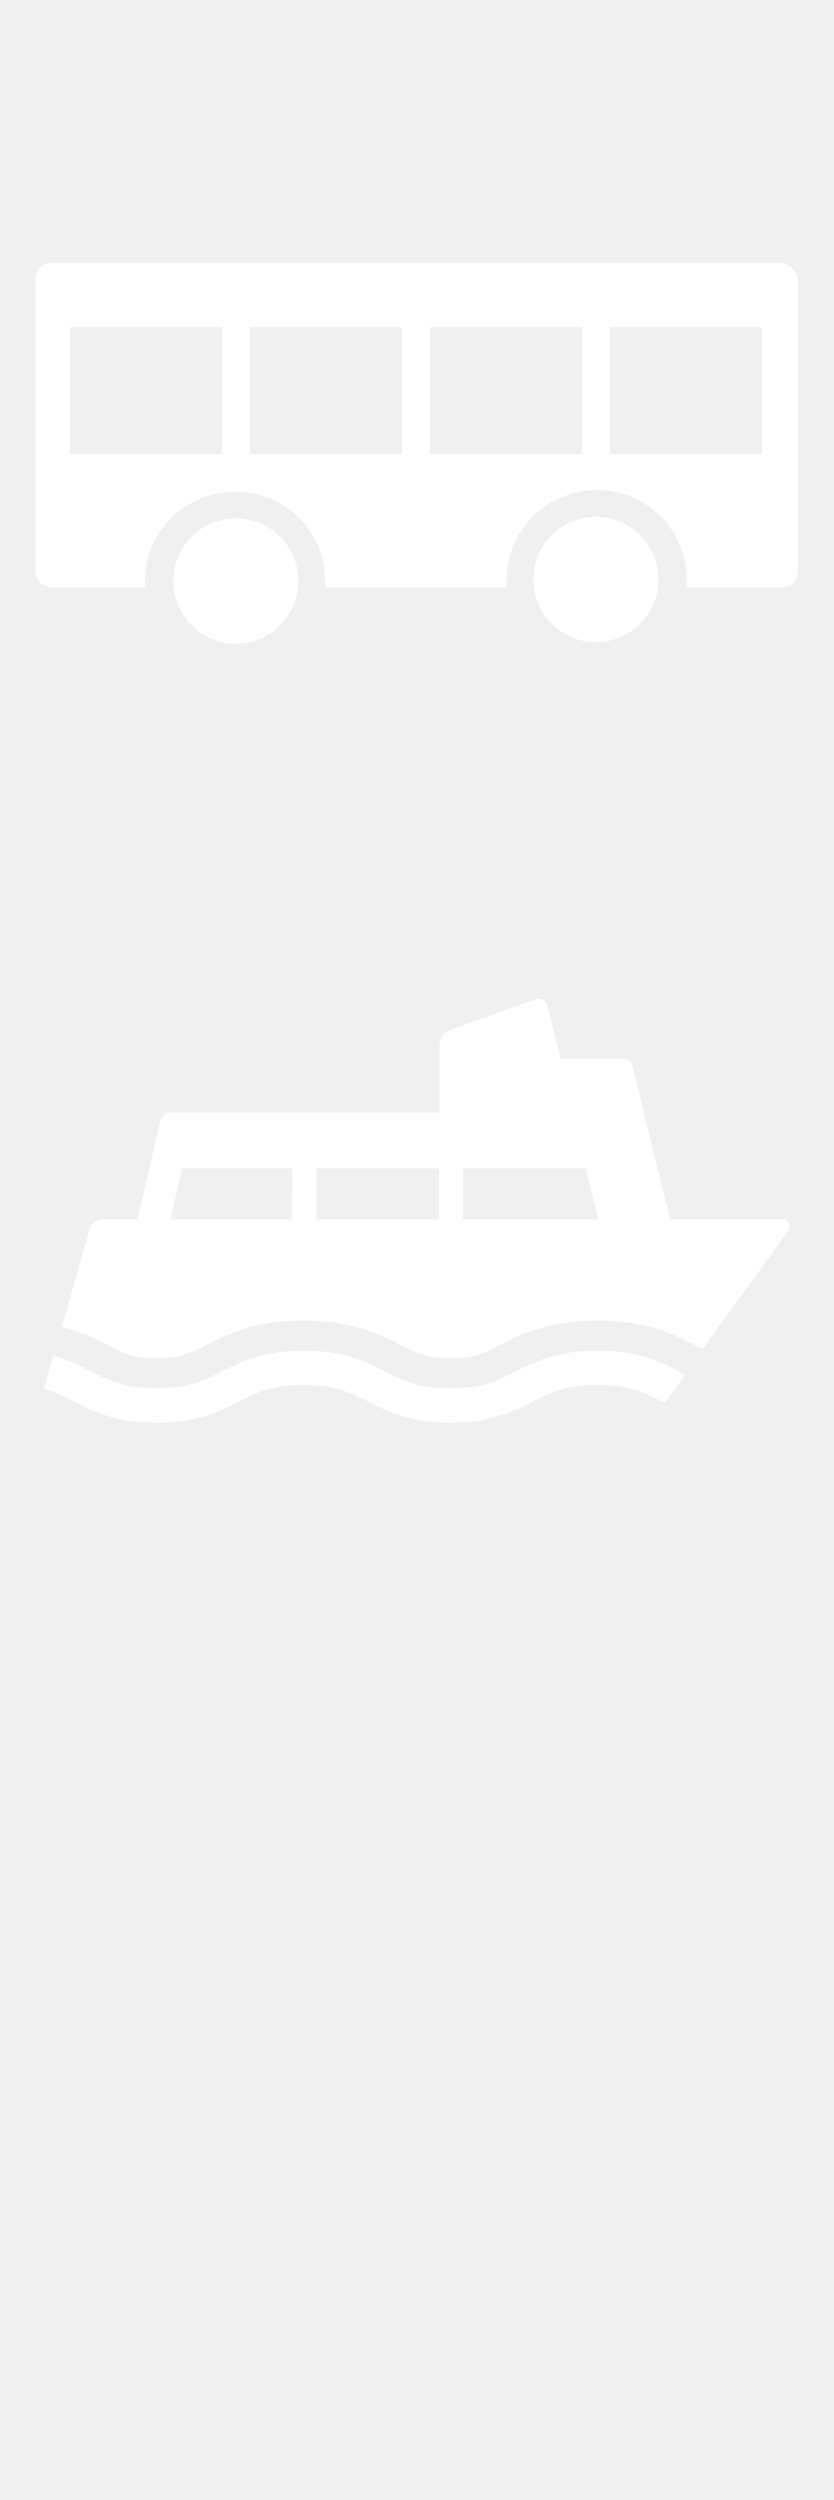
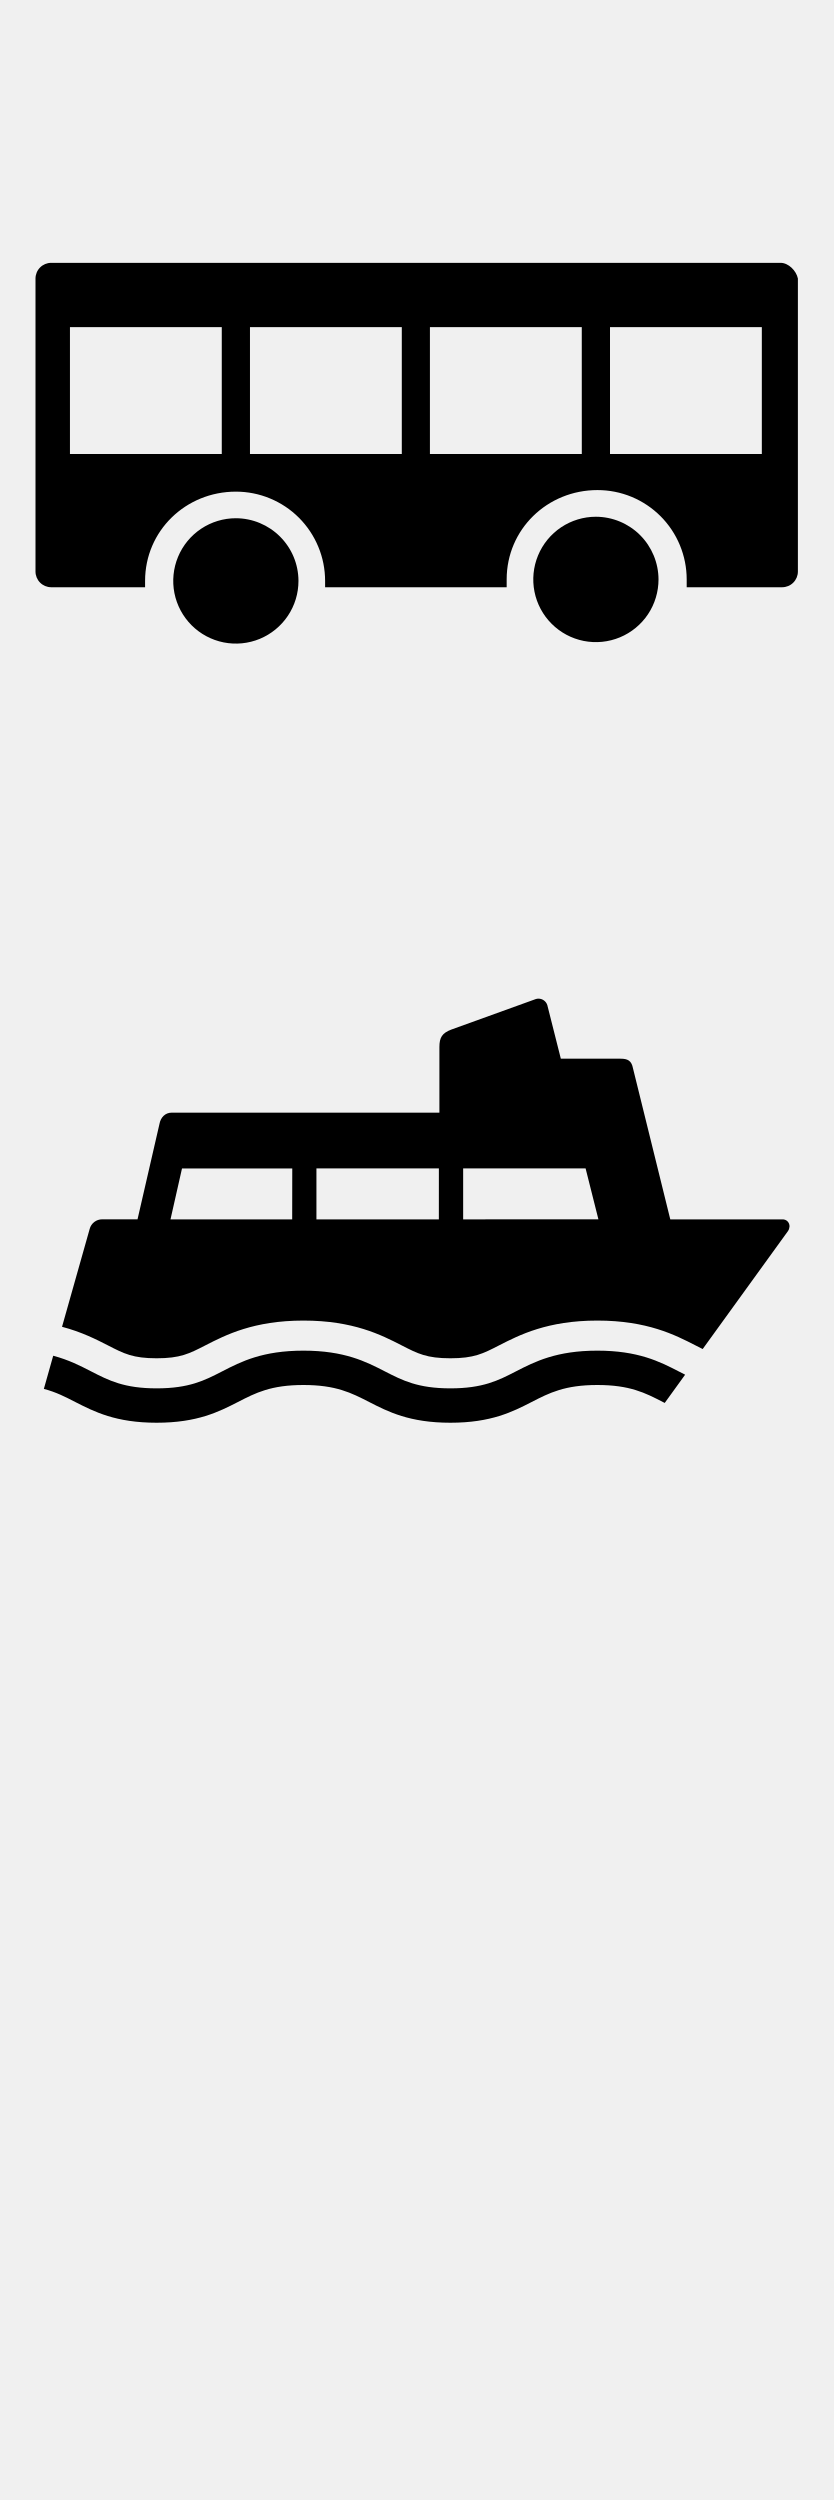
<svg xmlns="http://www.w3.org/2000/svg" width="32" height="96" viewBox="0 0 32 96" fill="none">
-   <path d="M26.059 52.66C25.332 52.285 24.506 51.865 22.938 51.865C21.369 51.865 20.542 52.285 19.814 52.66C19.135 53.01 18.545 53.313 17.295 53.313C16.045 53.313 15.457 53.008 14.777 52.66C14.049 52.285 13.226 51.865 11.653 51.865C10.081 51.865 9.259 52.285 8.533 52.66C7.854 53.01 7.264 53.313 6.014 53.313C4.764 53.313 4.175 53.008 3.497 52.66C3.083 52.447 2.642 52.22 2.043 52.06L1.684 53.334C2.149 53.455 2.503 53.637 2.889 53.836C3.621 54.209 4.445 54.633 6.014 54.633C7.583 54.633 8.409 54.209 9.138 53.836C9.818 53.486 10.404 53.184 11.653 53.184C12.903 53.184 13.49 53.486 14.174 53.836C14.901 54.209 15.726 54.633 17.295 54.633C18.865 54.633 19.689 54.209 20.417 53.836C21.097 53.486 21.689 53.184 22.938 53.184C24.187 53.184 24.774 53.486 25.453 53.836C25.475 53.847 25.499 53.86 25.525 53.873L26.309 52.788C26.228 52.746 26.143 52.703 26.059 52.66Z" fill="#FFFFFF" />
-   <path d="M30.041 46.824H25.739L24.307 41.024C24.251 40.724 24.096 40.654 23.832 40.654H21.536L21.016 38.594C20.993 38.523 20.947 38.46 20.886 38.416C20.825 38.371 20.752 38.348 20.676 38.348C20.642 38.348 20.609 38.353 20.577 38.363L17.33 39.536C16.981 39.669 16.873 39.836 16.873 40.204V42.726H6.591C6.348 42.726 6.167 42.905 6.122 43.166L5.281 46.822H3.922C3.814 46.822 3.708 46.857 3.622 46.923C3.536 46.989 3.473 47.081 3.445 47.186L2.382 50.949C3.137 51.148 3.689 51.43 4.143 51.662C4.765 51.982 5.105 52.158 6.014 52.158C6.923 52.158 7.264 51.982 7.887 51.662C8.67 51.261 9.741 50.71 11.653 50.71C13.566 50.71 14.64 51.261 15.423 51.662C16.046 51.982 16.388 52.158 17.295 52.158C18.202 52.158 18.547 51.981 19.166 51.662C19.95 51.261 21.025 50.71 22.938 50.71C24.851 50.71 25.922 51.261 26.705 51.662L26.983 51.803L30.26 47.271C30.293 47.221 30.312 47.163 30.317 47.104C30.319 47.066 30.314 47.029 30.301 46.995C30.288 46.96 30.268 46.928 30.242 46.901C30.216 46.875 30.185 46.854 30.15 46.841C30.115 46.828 30.078 46.822 30.041 46.824ZM11.22 46.824H6.547L6.989 44.869H11.223L11.22 46.824ZM16.852 46.824H12.151V44.867H16.853L16.852 46.824ZM17.785 46.824V44.867H22.487L22.979 46.822L17.785 46.824Z" fill="#FFFFFF" />
-   <path d="M25.287 22.249C25.287 22.725 25.147 23.191 24.883 23.587C24.619 23.983 24.243 24.292 23.804 24.474C23.364 24.657 22.881 24.704 22.414 24.612C21.948 24.519 21.519 24.29 21.183 23.953C20.846 23.617 20.617 23.188 20.524 22.721C20.431 22.254 20.479 21.77 20.661 21.33C20.843 20.89 21.151 20.514 21.546 20.249C21.942 19.985 22.407 19.843 22.882 19.843C23.52 19.845 24.13 20.099 24.581 20.55C25.031 21.001 25.285 21.613 25.287 22.25" fill="#FFFFFF" />
-   <path d="M29.976 10.093H1.962C1.803 10.094 1.651 10.158 1.539 10.271C1.427 10.383 1.364 10.536 1.363 10.695V21.948C1.364 22.107 1.427 22.26 1.539 22.372C1.651 22.485 1.803 22.549 1.962 22.55H5.571V22.309C5.571 20.382 7.134 18.879 9.058 18.879C9.508 18.879 9.953 18.967 10.369 19.14C10.785 19.312 11.163 19.564 11.481 19.883C11.799 20.202 12.051 20.58 12.223 20.996C12.396 21.412 12.484 21.858 12.484 22.309V22.55H19.456V22.249C19.456 20.322 21.019 18.819 22.942 18.819C23.392 18.819 23.838 18.907 24.254 19.079C24.67 19.252 25.047 19.504 25.366 19.823C25.684 20.142 25.936 20.52 26.108 20.936C26.28 21.352 26.369 21.798 26.369 22.249V22.55H30.038C30.197 22.549 30.35 22.486 30.462 22.373C30.575 22.26 30.639 22.107 30.639 21.948V10.695C30.577 10.394 30.276 10.093 29.976 10.093ZM8.516 17.434H2.686V12.561H8.516V17.434ZM15.429 17.434H9.599V12.561H15.429V17.434ZM22.341 17.434H16.509V12.561H22.34L22.341 17.434ZM29.254 17.434H23.424V12.561H29.254V17.434Z" fill="#FFFFFF" />
-   <path d="M11.461 22.309C11.461 22.785 11.32 23.25 11.055 23.646C10.791 24.041 10.415 24.35 9.976 24.532C9.536 24.714 9.053 24.761 8.587 24.668C8.12 24.575 7.692 24.345 7.356 24.009C7.02 23.672 6.791 23.243 6.698 22.776C6.606 22.309 6.654 21.825 6.836 21.385C7.018 20.945 7.326 20.57 7.722 20.305C8.117 20.041 8.582 19.9 9.058 19.9C9.695 19.902 10.305 20.156 10.755 20.607C11.206 21.058 11.46 21.669 11.461 22.307" fill="#FFFFFF" />
+   <path d="M26.059 52.66C25.332 52.285 24.506 51.865 22.938 51.865C21.369 51.865 20.542 52.285 19.814 52.66C19.135 53.01 18.545 53.313 17.295 53.313C16.045 53.313 15.457 53.008 14.777 52.66C14.049 52.285 13.226 51.865 11.653 51.865C10.081 51.865 9.259 52.285 8.533 52.66C7.854 53.01 7.264 53.313 6.014 53.313C4.764 53.313 4.175 53.008 3.497 52.66C3.083 52.447 2.642 52.22 2.043 52.06L1.684 53.334C2.149 53.455 2.503 53.637 2.889 53.836C3.621 54.209 4.445 54.633 6.014 54.633C7.583 54.633 8.409 54.209 9.138 53.836C9.818 53.486 10.404 53.184 11.653 53.184C12.903 53.184 13.49 53.486 14.174 53.836C14.901 54.209 15.726 54.633 17.295 54.633C18.865 54.633 19.689 54.209 20.417 53.836C21.097 53.486 21.689 53.184 22.938 53.184C24.187 53.184 24.774 53.486 25.453 53.836C25.475 53.847 25.499 53.86 25.525 53.873L26.309 52.788C26.228 52.746 26.143 52.703 26.059 52.66Z" fill="#000000" />
+   <path d="M30.041 46.824H25.739L24.307 41.024C24.251 40.724 24.096 40.654 23.832 40.654H21.536L21.016 38.594C20.993 38.523 20.947 38.46 20.886 38.416C20.825 38.371 20.752 38.348 20.676 38.348C20.642 38.348 20.609 38.353 20.577 38.363L17.33 39.536C16.981 39.669 16.873 39.836 16.873 40.204V42.726H6.591C6.348 42.726 6.167 42.905 6.122 43.166L5.281 46.822H3.922C3.814 46.822 3.708 46.857 3.622 46.923C3.536 46.989 3.473 47.081 3.445 47.186L2.382 50.949C3.137 51.148 3.689 51.43 4.143 51.662C4.765 51.982 5.105 52.158 6.014 52.158C6.923 52.158 7.264 51.982 7.887 51.662C8.67 51.261 9.741 50.71 11.653 50.71C13.566 50.71 14.64 51.261 15.423 51.662C16.046 51.982 16.388 52.158 17.295 52.158C18.202 52.158 18.547 51.981 19.166 51.662C19.95 51.261 21.025 50.71 22.938 50.71C24.851 50.71 25.922 51.261 26.705 51.662L26.983 51.803L30.26 47.271C30.293 47.221 30.312 47.163 30.317 47.104C30.319 47.066 30.314 47.029 30.301 46.995C30.288 46.96 30.268 46.928 30.242 46.901C30.216 46.875 30.185 46.854 30.15 46.841C30.115 46.828 30.078 46.822 30.041 46.824ZM11.22 46.824H6.547L6.989 44.869H11.223L11.22 46.824ZM16.852 46.824H12.151V44.867H16.853L16.852 46.824ZM17.785 46.824V44.867H22.487L22.979 46.822L17.785 46.824Z" fill="#000000" />
+   <path d="M25.287 22.249C25.287 22.725 25.147 23.191 24.883 23.587C24.619 23.983 24.243 24.292 23.804 24.474C23.364 24.657 22.881 24.704 22.414 24.612C21.948 24.519 21.519 24.29 21.183 23.953C20.846 23.617 20.617 23.188 20.524 22.721C20.431 22.254 20.479 21.77 20.661 21.33C20.843 20.89 21.151 20.514 21.546 20.249C21.942 19.985 22.407 19.843 22.882 19.843C23.52 19.845 24.13 20.099 24.581 20.55C25.031 21.001 25.285 21.613 25.287 22.25" fill="#000000" />
+   <path d="M29.976 10.093H1.962C1.803 10.094 1.651 10.158 1.539 10.271C1.427 10.383 1.364 10.536 1.363 10.695V21.948C1.364 22.107 1.427 22.26 1.539 22.372C1.651 22.485 1.803 22.549 1.962 22.55H5.571V22.309C5.571 20.382 7.134 18.879 9.058 18.879C9.508 18.879 9.953 18.967 10.369 19.14C10.785 19.312 11.163 19.564 11.481 19.883C11.799 20.202 12.051 20.58 12.223 20.996C12.396 21.412 12.484 21.858 12.484 22.309V22.55H19.456V22.249C19.456 20.322 21.019 18.819 22.942 18.819C23.392 18.819 23.838 18.907 24.254 19.079C24.67 19.252 25.047 19.504 25.366 19.823C25.684 20.142 25.936 20.52 26.108 20.936C26.28 21.352 26.369 21.798 26.369 22.249V22.55H30.038C30.197 22.549 30.35 22.486 30.462 22.373C30.575 22.26 30.639 22.107 30.639 21.948V10.695C30.577 10.394 30.276 10.093 29.976 10.093ZM8.516 17.434H2.686V12.561H8.516V17.434ZM15.429 17.434H9.599V12.561H15.429V17.434ZM22.341 17.434H16.509V12.561H22.34L22.341 17.434ZM29.254 17.434H23.424V12.561H29.254V17.434Z" fill="#000000" />
+   <path d="M11.461 22.309C11.461 22.785 11.32 23.25 11.055 23.646C10.791 24.041 10.415 24.35 9.976 24.532C9.536 24.714 9.053 24.761 8.587 24.668C8.12 24.575 7.692 24.345 7.356 24.009C7.02 23.672 6.791 23.243 6.698 22.776C6.606 22.309 6.654 21.825 6.836 21.385C7.018 20.945 7.326 20.57 7.722 20.305C8.117 20.041 8.582 19.9 9.058 19.9C9.695 19.902 10.305 20.156 10.755 20.607C11.206 21.058 11.46 21.669 11.461 22.307" fill="#000000" />
</svg>
